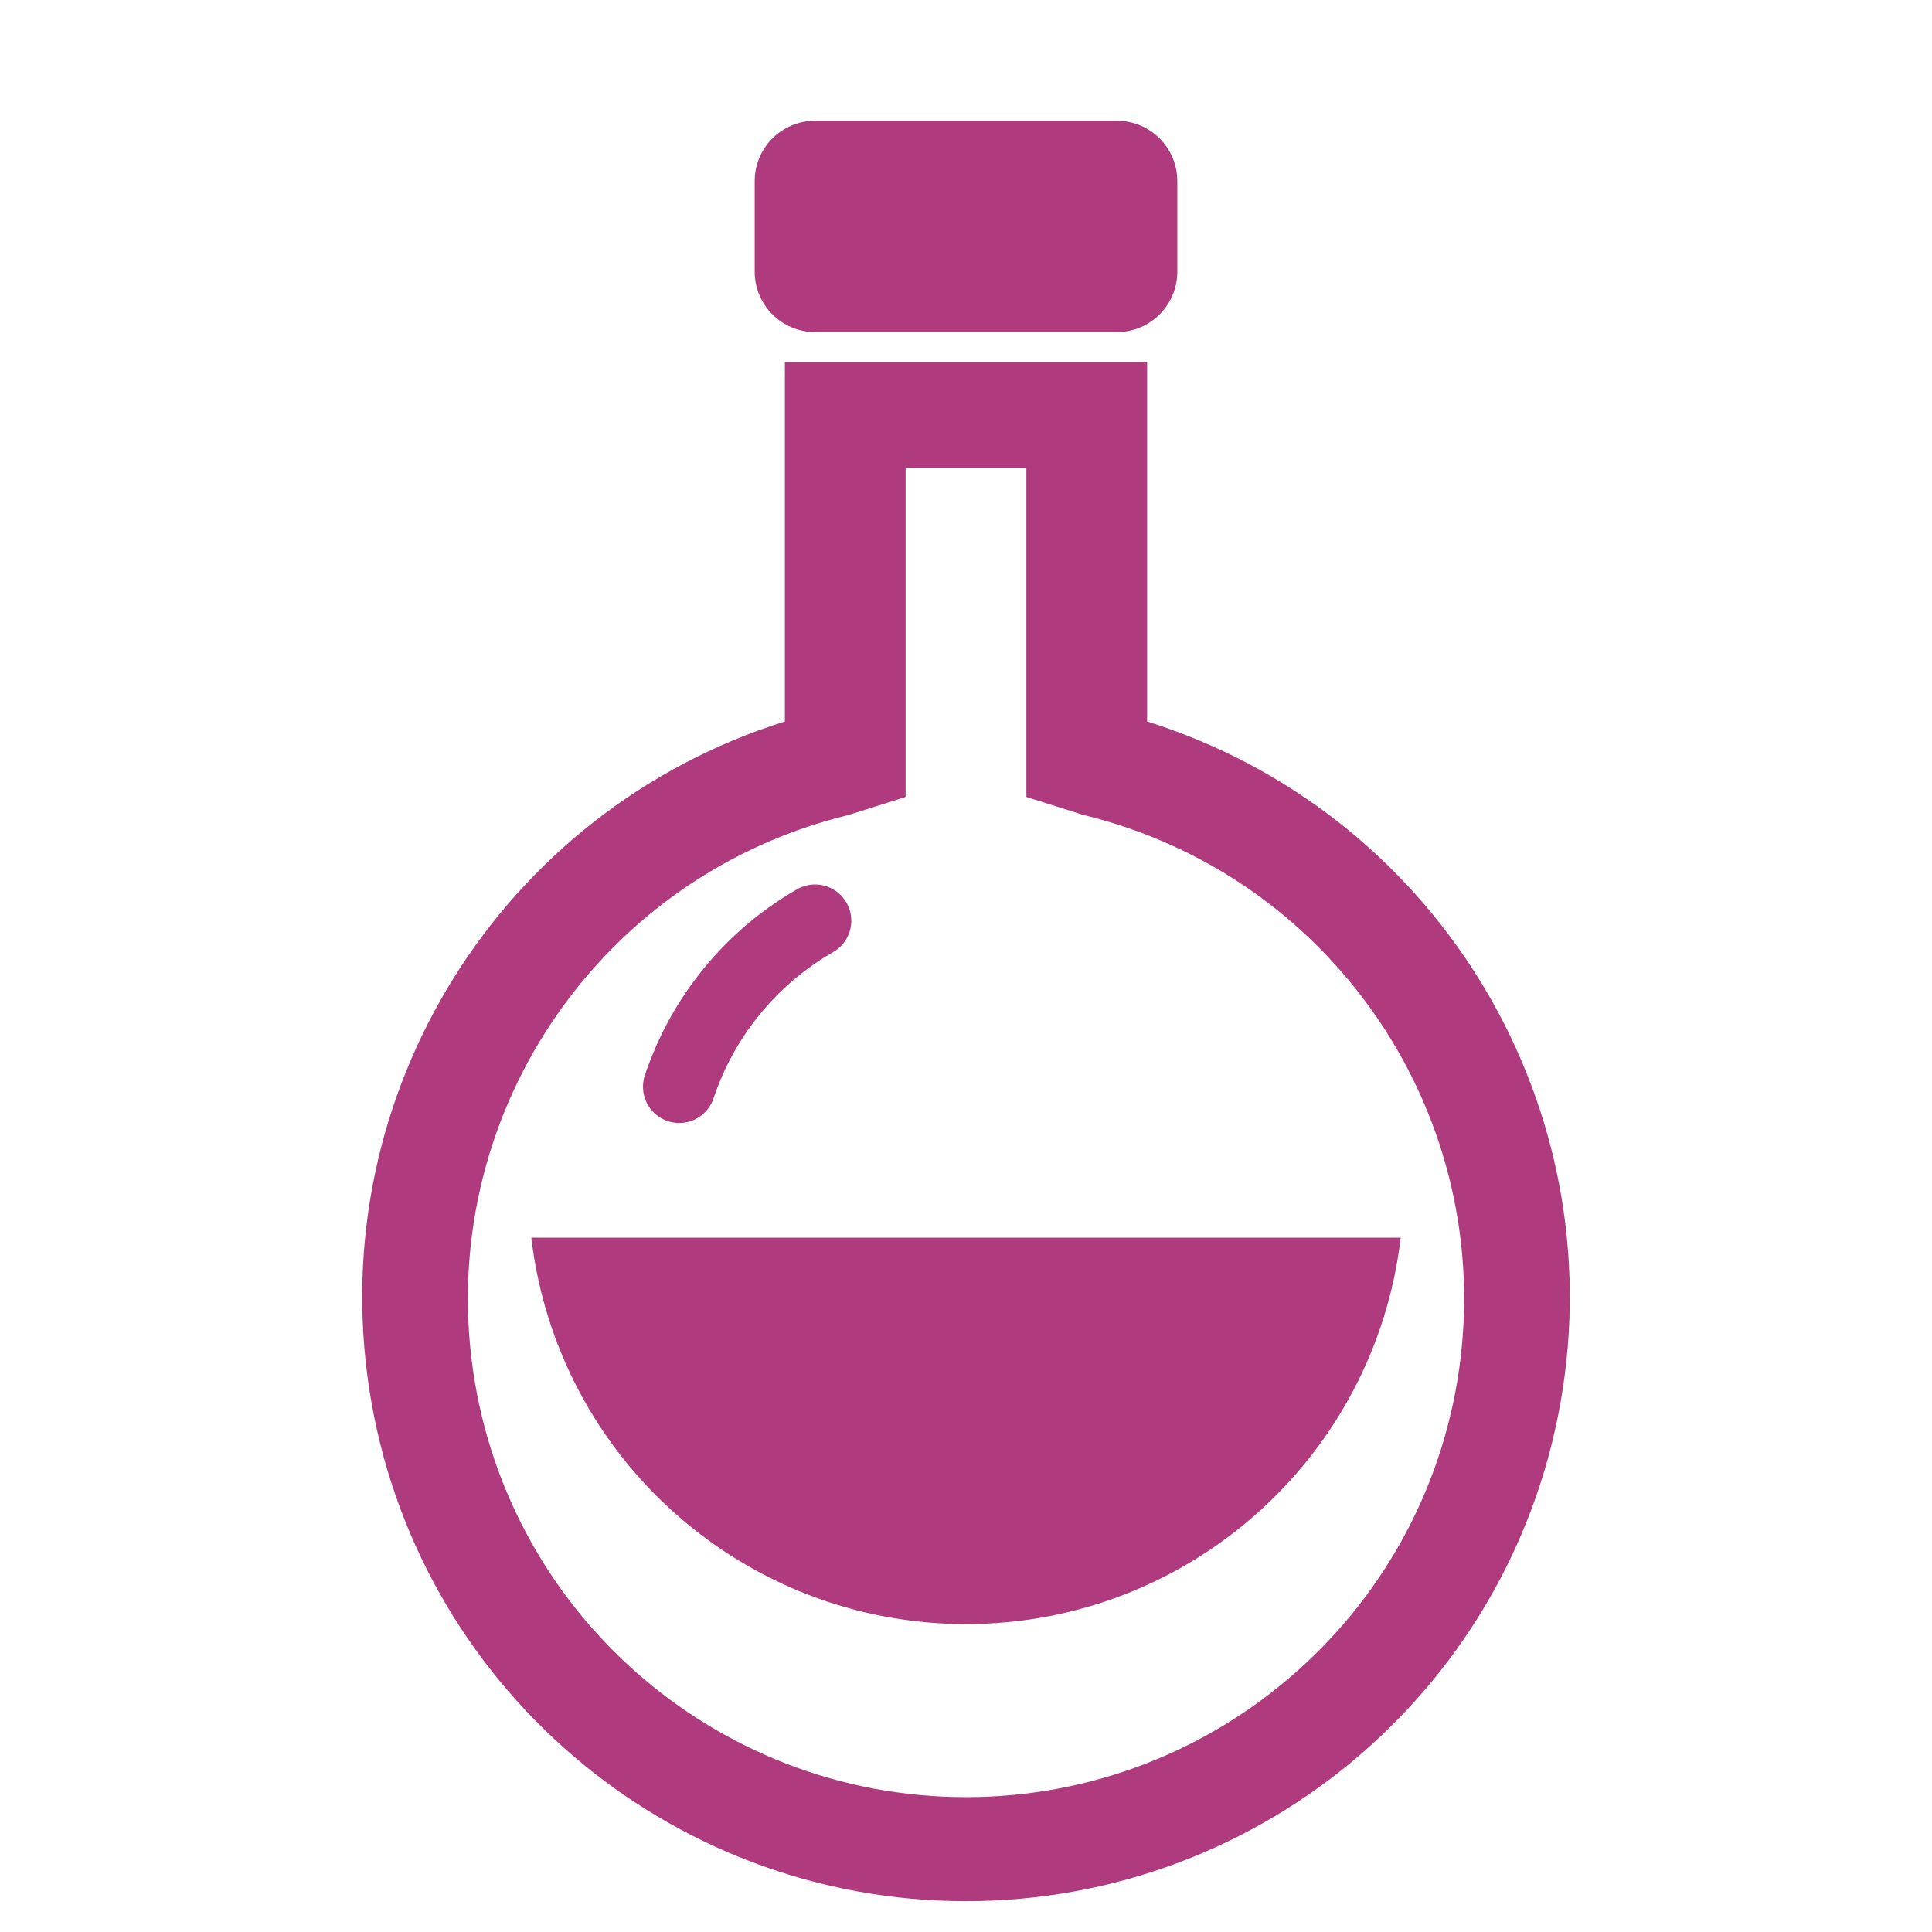
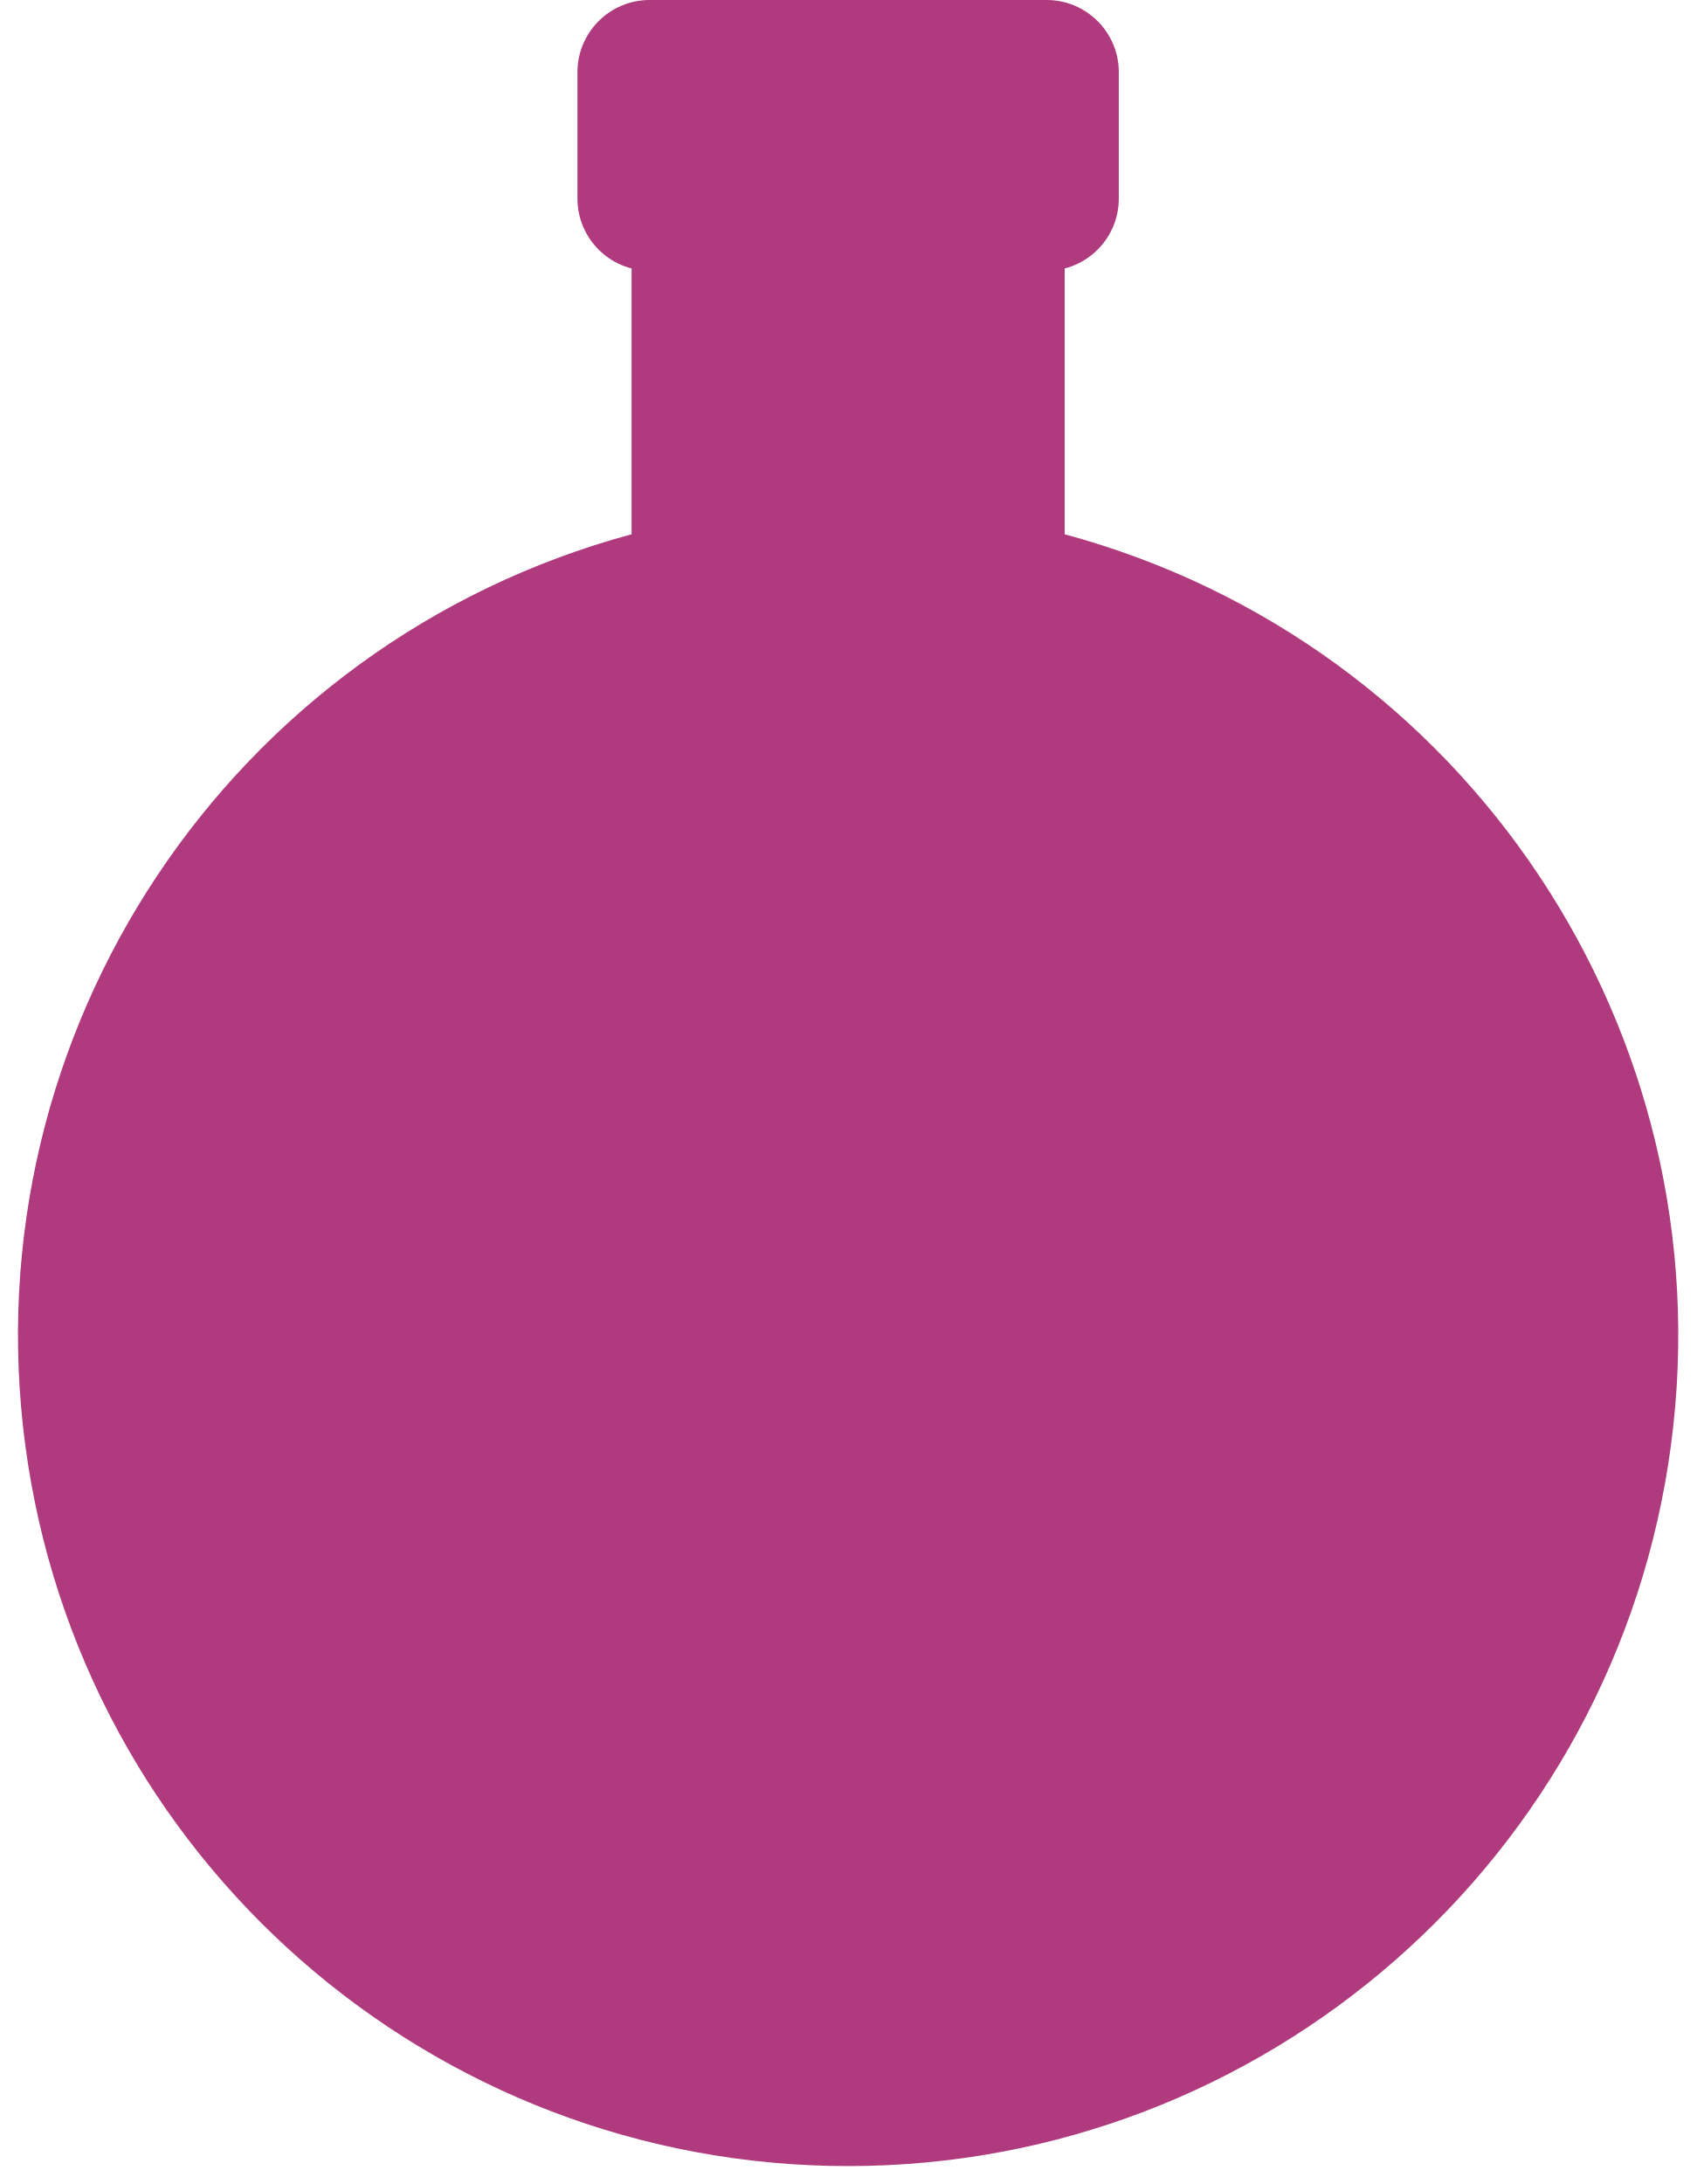
- <svg xmlns="http://www.w3.org/2000/svg" viewBox="0 0 64 64">
+ <svg xmlns="http://www.w3.org/2000/svg" viewBox="8.5 2 47 60.5">
  <g fill="#B03A7E">
-     <rect x="25" y="4" width="14" height="7" rx="2" />
-     <path d="M26 12h12v11.9a20 20 0 1 1-12 0z M30 15.5v10.9l-1.9.6a16.5 16.5 0 1 0 7.8 0l-1.9-.6V15.5z" fill-rule="evenodd" />
-     <path d="M17.6 41h28.8a14.5 14.5 0 0 1-28.8 0z" />
+     <rect x="24.5" y="2" width="15" height="7.5" rx="2" />
+     <path d="M26 9h12v7.8a23 23 0 1 1-12 0z" />
  </g>
-   <path d="M22.5 36a10 10 0 0 1 4.5-5.5" fill="none" stroke="#B03A7E" stroke-width="2.4" stroke-linecap="round" />
</svg>
